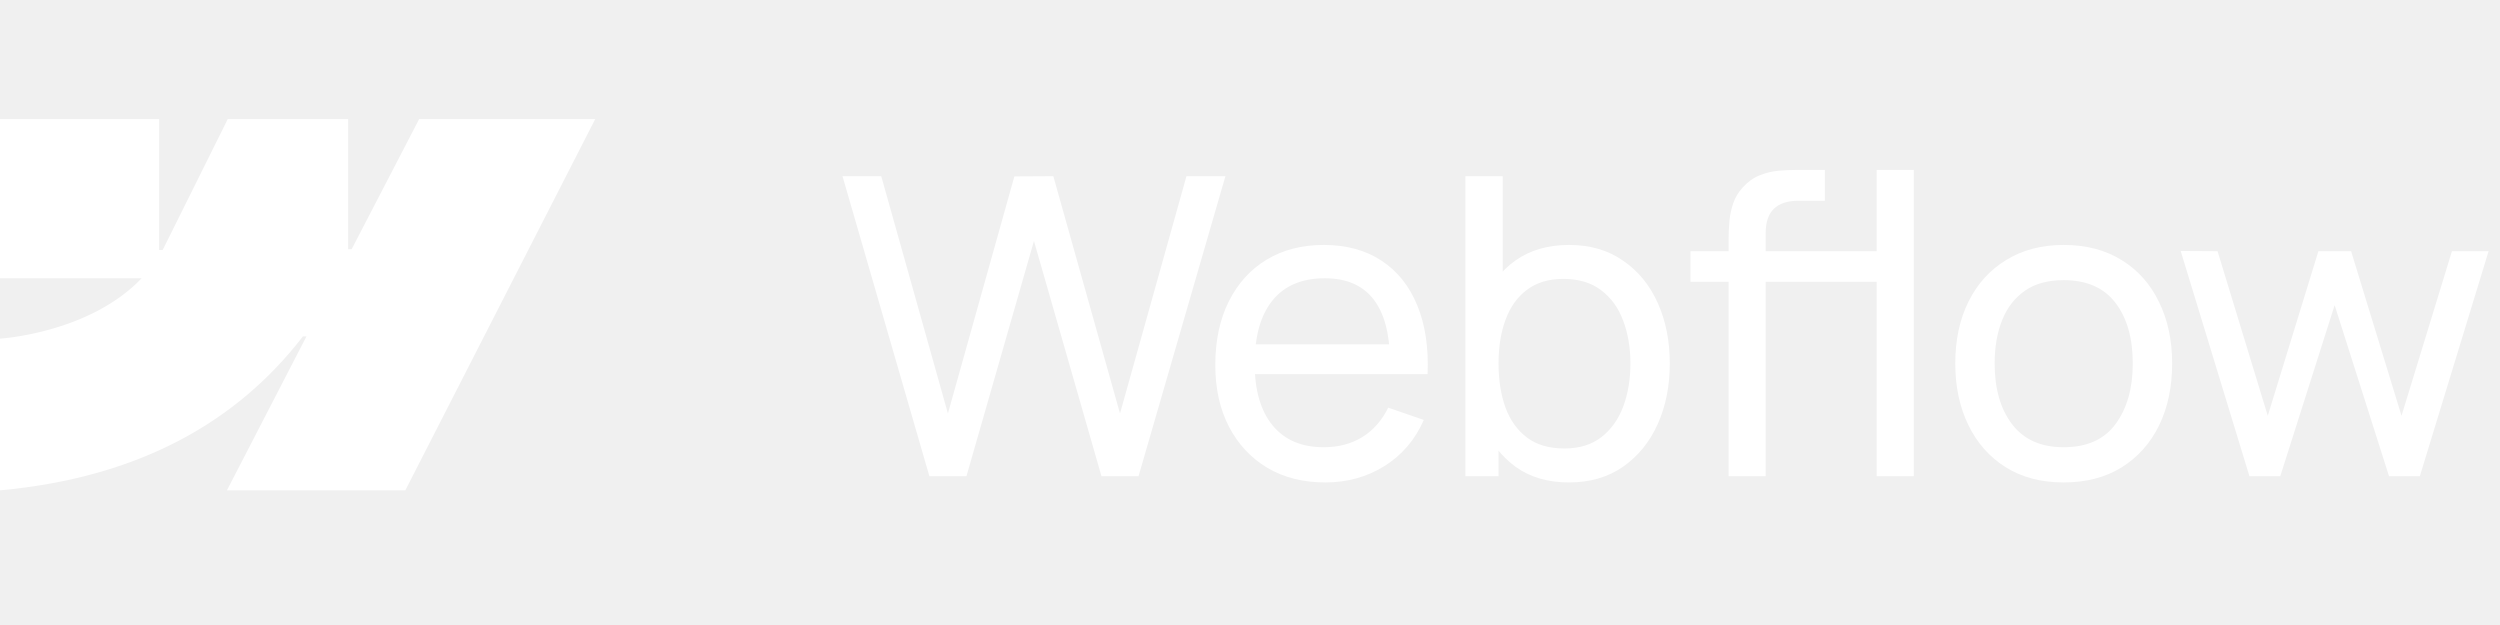
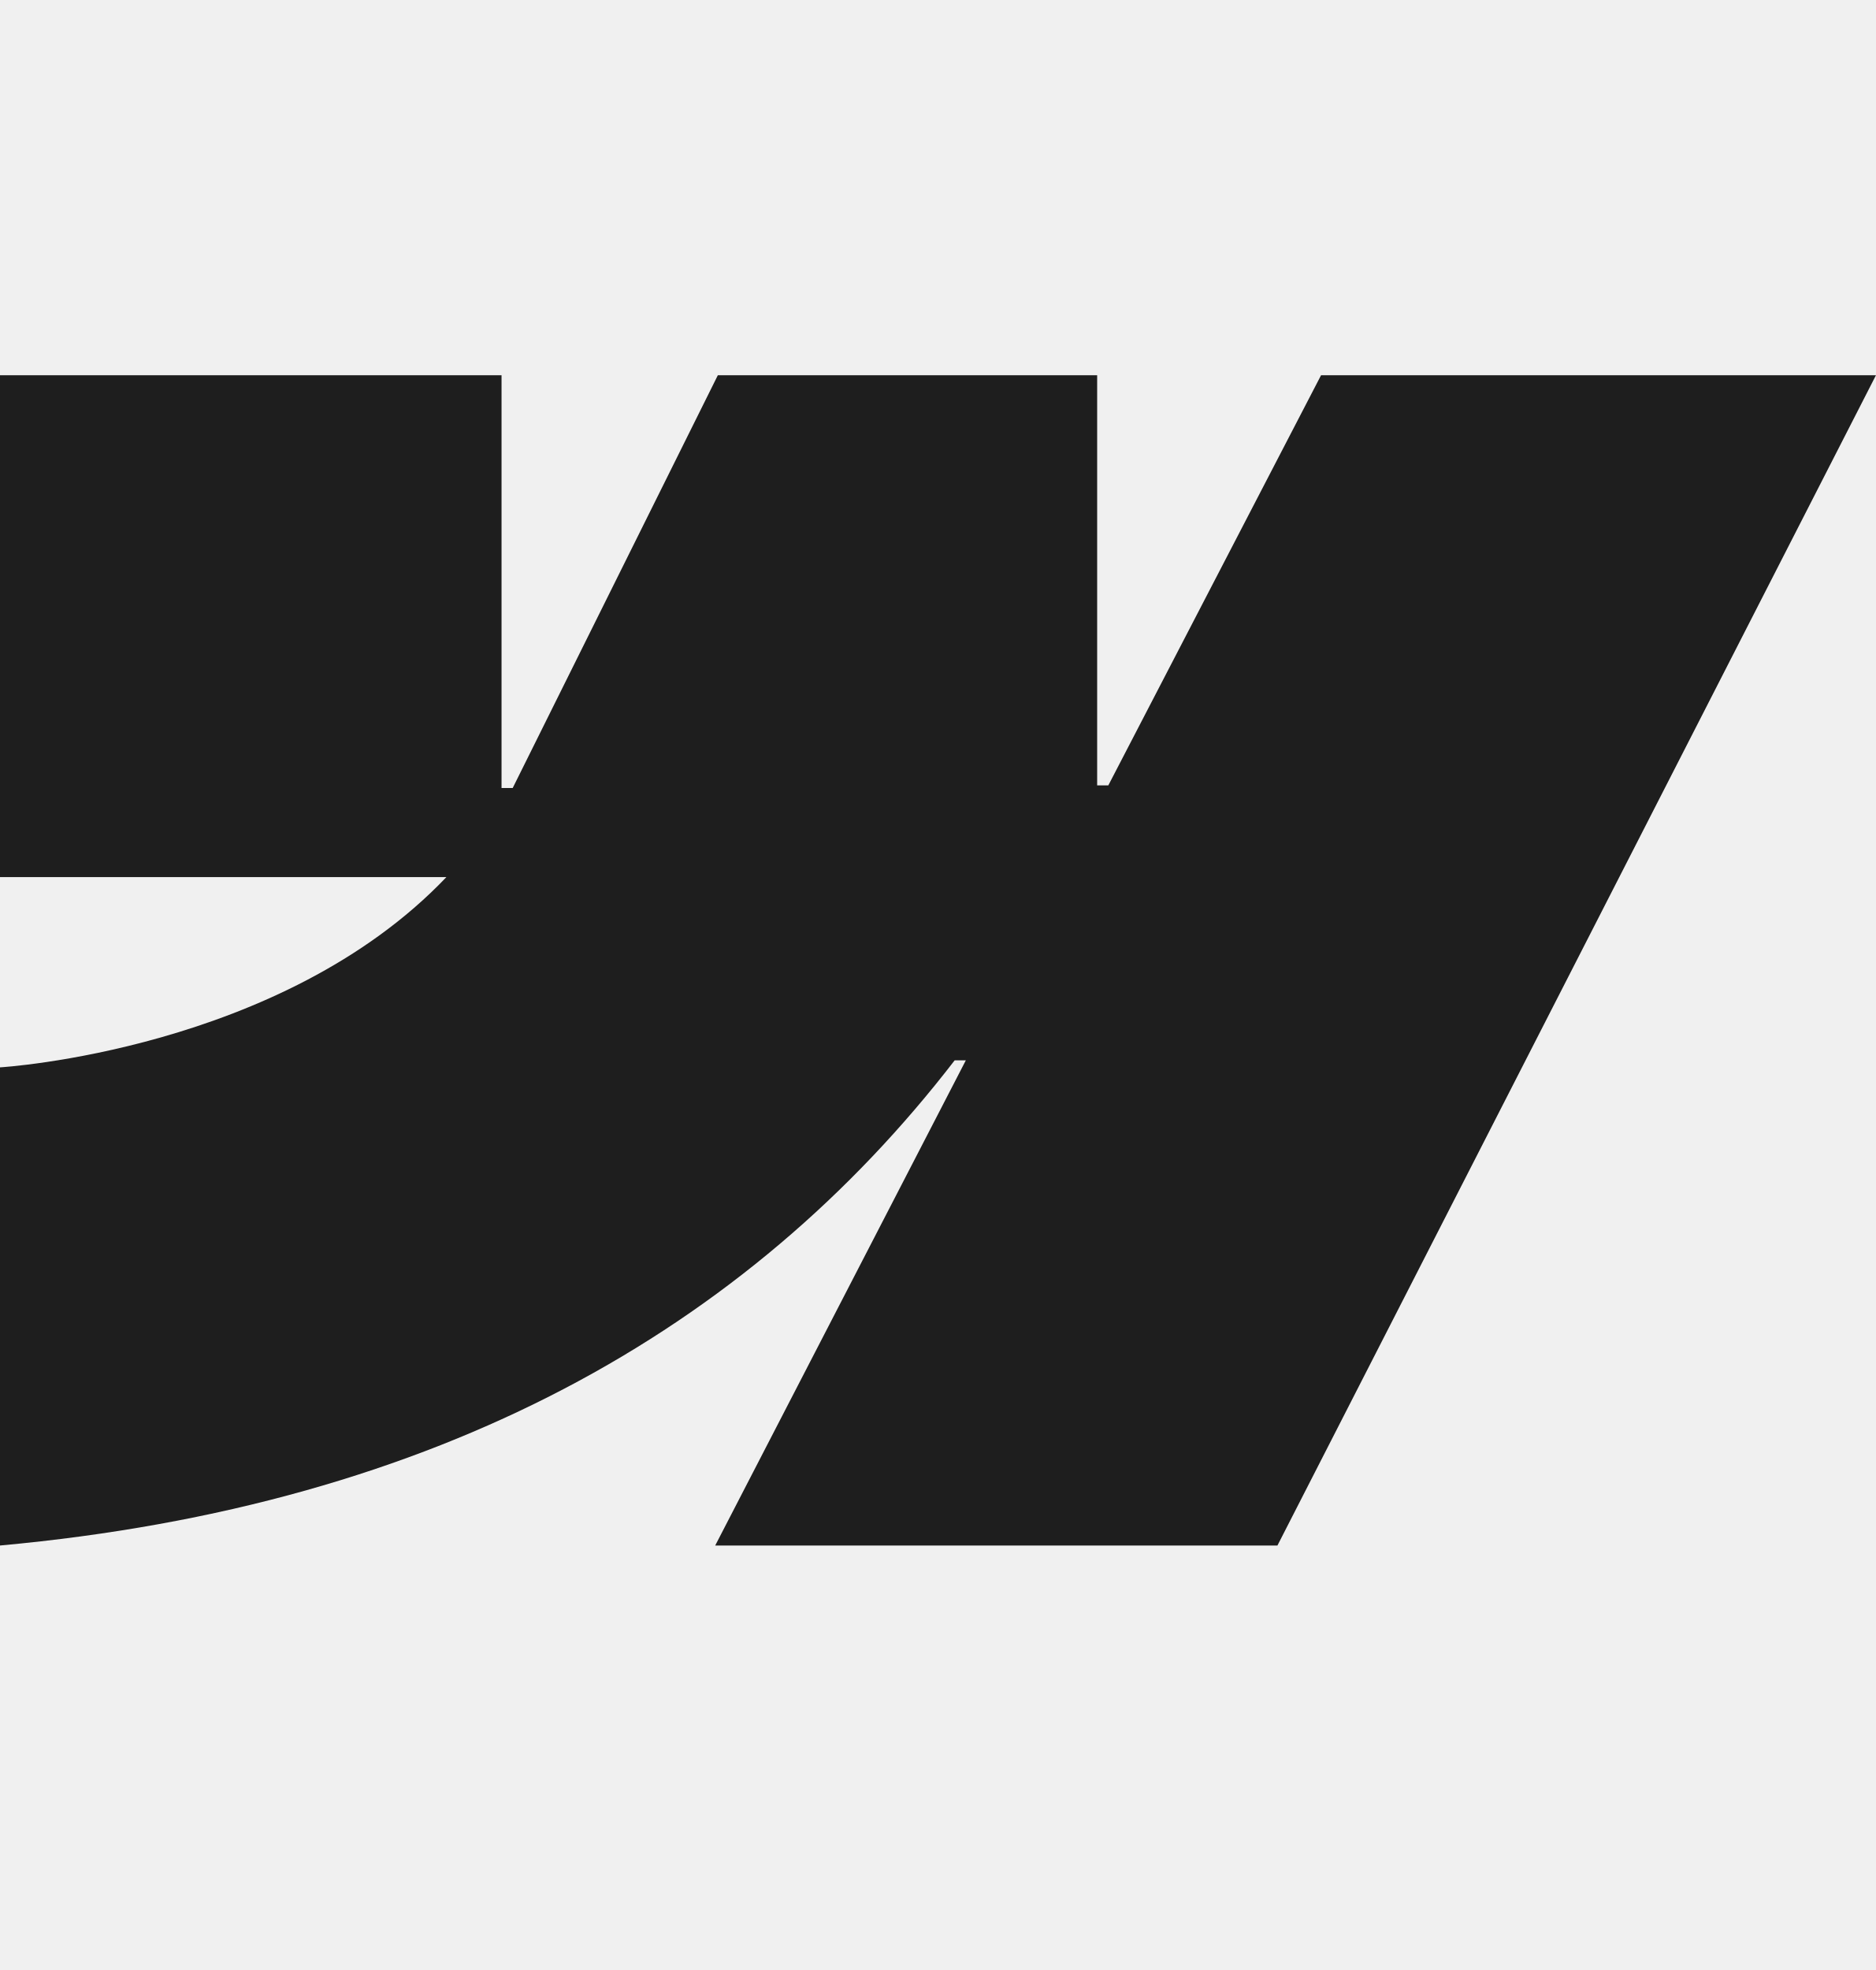
- <svg xmlns="http://www.w3.org/2000/svg" width="84" height="21" viewBox="0 0 84 21" fill="none">
-   <path d="M20 4L13.619 16.475H7.625L10.297 11.303H10.178C7.972 14.166 4.684 16.047 0 16.475V11.378C0 11.378 2.997 11.2 4.759 9.35H0V4H5.347V8.4H5.466L7.653 4H11.697V8.372H11.816L14.084 4H20Z" fill="white" />
-   <path d="M31.227 16L28.308 5.92H29.61L31.85 13.893L34.083 5.927L35.392 5.92L37.632 13.893L39.865 5.92H41.174L38.255 16H37.009L34.741 8.097L32.473 16H31.227ZM44.529 16.21C43.788 16.21 43.139 16.047 42.584 15.72C42.033 15.389 41.603 14.929 41.295 14.341C40.987 13.748 40.834 13.058 40.834 12.269C40.834 11.443 40.985 10.729 41.288 10.127C41.592 9.52 42.014 9.054 42.556 8.727C43.102 8.396 43.741 8.23 44.474 8.23C45.234 8.23 45.88 8.405 46.413 8.755C46.949 9.105 47.35 9.604 47.617 10.253C47.887 10.902 48.004 11.674 47.967 12.57H46.706V12.122C46.693 11.193 46.504 10.5 46.139 10.043C45.776 9.581 45.234 9.35 44.516 9.35C43.745 9.35 43.16 9.597 42.758 10.092C42.357 10.587 42.157 11.296 42.157 12.22C42.157 13.111 42.357 13.802 42.758 14.292C43.16 14.782 43.731 15.027 44.474 15.027C44.973 15.027 45.407 14.913 45.776 14.684C46.144 14.455 46.434 14.126 46.644 13.697L47.84 14.11C47.547 14.777 47.103 15.295 46.511 15.664C45.922 16.028 45.262 16.21 44.529 16.21ZM41.736 12.57V11.569H47.322V12.57H41.736ZM52.717 16.21C52.008 16.21 51.41 16.035 50.925 15.685C50.44 15.33 50.071 14.852 49.819 14.25C49.572 13.643 49.448 12.964 49.448 12.213C49.448 11.452 49.572 10.771 49.819 10.169C50.071 9.567 50.44 9.093 50.925 8.748C51.415 8.403 52.015 8.23 52.724 8.23C53.424 8.23 54.026 8.405 54.53 8.755C55.039 9.1 55.428 9.574 55.699 10.176C55.97 10.778 56.105 11.457 56.105 12.213C56.105 12.969 55.97 13.648 55.699 14.25C55.428 14.852 55.039 15.33 54.53 15.685C54.026 16.035 53.422 16.21 52.717 16.21ZM49.238 16V5.92H50.491V10.435H50.351V16H49.238ZM52.563 15.069C53.062 15.069 53.475 14.943 53.802 14.691C54.129 14.439 54.374 14.098 54.537 13.669C54.7 13.235 54.782 12.75 54.782 12.213C54.782 11.681 54.7 11.2 54.537 10.771C54.378 10.342 54.131 10.001 53.795 9.749C53.464 9.497 53.041 9.371 52.528 9.371C52.038 9.371 51.632 9.492 51.31 9.735C50.988 9.973 50.748 10.307 50.589 10.736C50.43 11.161 50.351 11.653 50.351 12.213C50.351 12.764 50.428 13.256 50.582 13.69C50.741 14.119 50.983 14.458 51.31 14.705C51.637 14.948 52.054 15.069 52.563 15.069ZM61.133 9.469V8.44H63.163V9.469H61.133ZM58.081 16V8.027C58.081 7.831 58.09 7.633 58.108 7.432C58.127 7.227 58.169 7.028 58.234 6.837C58.3 6.641 58.407 6.461 58.556 6.298C58.729 6.107 58.918 5.971 59.123 5.892C59.329 5.808 59.536 5.757 59.746 5.738C59.961 5.719 60.164 5.71 60.355 5.71H61.315V6.746H60.425C60.057 6.746 59.782 6.837 59.599 7.019C59.417 7.196 59.327 7.467 59.327 7.831V16H58.081ZM56.8 9.469V8.44H61.315V9.469H56.8ZM63.057 16V5.71H64.303V16H63.057ZM69.337 16.21C68.585 16.21 67.937 16.04 67.391 15.699C66.849 15.358 66.432 14.887 66.138 14.285C65.844 13.683 65.697 12.992 65.697 12.213C65.697 11.42 65.846 10.724 66.145 10.127C66.443 9.53 66.866 9.065 67.412 8.734C67.958 8.398 68.599 8.23 69.337 8.23C70.093 8.23 70.744 8.4 71.29 8.741C71.836 9.077 72.253 9.546 72.543 10.148C72.837 10.745 72.984 11.434 72.984 12.213C72.984 13.002 72.837 13.697 72.543 14.299C72.249 14.896 71.829 15.365 71.283 15.706C70.737 16.042 70.088 16.21 69.337 16.21ZM69.337 15.027C70.121 15.027 70.704 14.766 71.087 14.243C71.469 13.72 71.661 13.044 71.661 12.213C71.661 11.359 71.467 10.68 71.08 10.176C70.692 9.667 70.111 9.413 69.337 9.413C68.809 9.413 68.375 9.532 68.035 9.77C67.694 10.008 67.44 10.337 67.272 10.757C67.104 11.177 67.02 11.662 67.02 12.213C67.02 13.062 67.216 13.744 67.608 14.257C68 14.77 68.576 15.027 69.337 15.027ZM75.581 16L73.271 8.433L74.51 8.44L76.197 13.97L77.898 8.44H78.997L80.691 13.97L82.385 8.44H83.617L81.307 16H80.271L78.444 10.253L76.617 16H75.581Z" fill="white" />
+ <svg xmlns="http://www.w3.org/2000/svg" width="20" height="21" viewBox="0 0 20 21" fill="none">
+   <path d="M20 4L13.619 16.475H7.625L10.297 11.303H10.178C7.972 14.166 4.684 16.047 0 16.475V11.378C0 11.378 2.997 11.2 4.759 9.35H0V4H5.347V8.4H5.466L7.653 4H11.697V8.372H11.816L14.084 4H20Z" fill="#1e1e1e" />
</svg>
